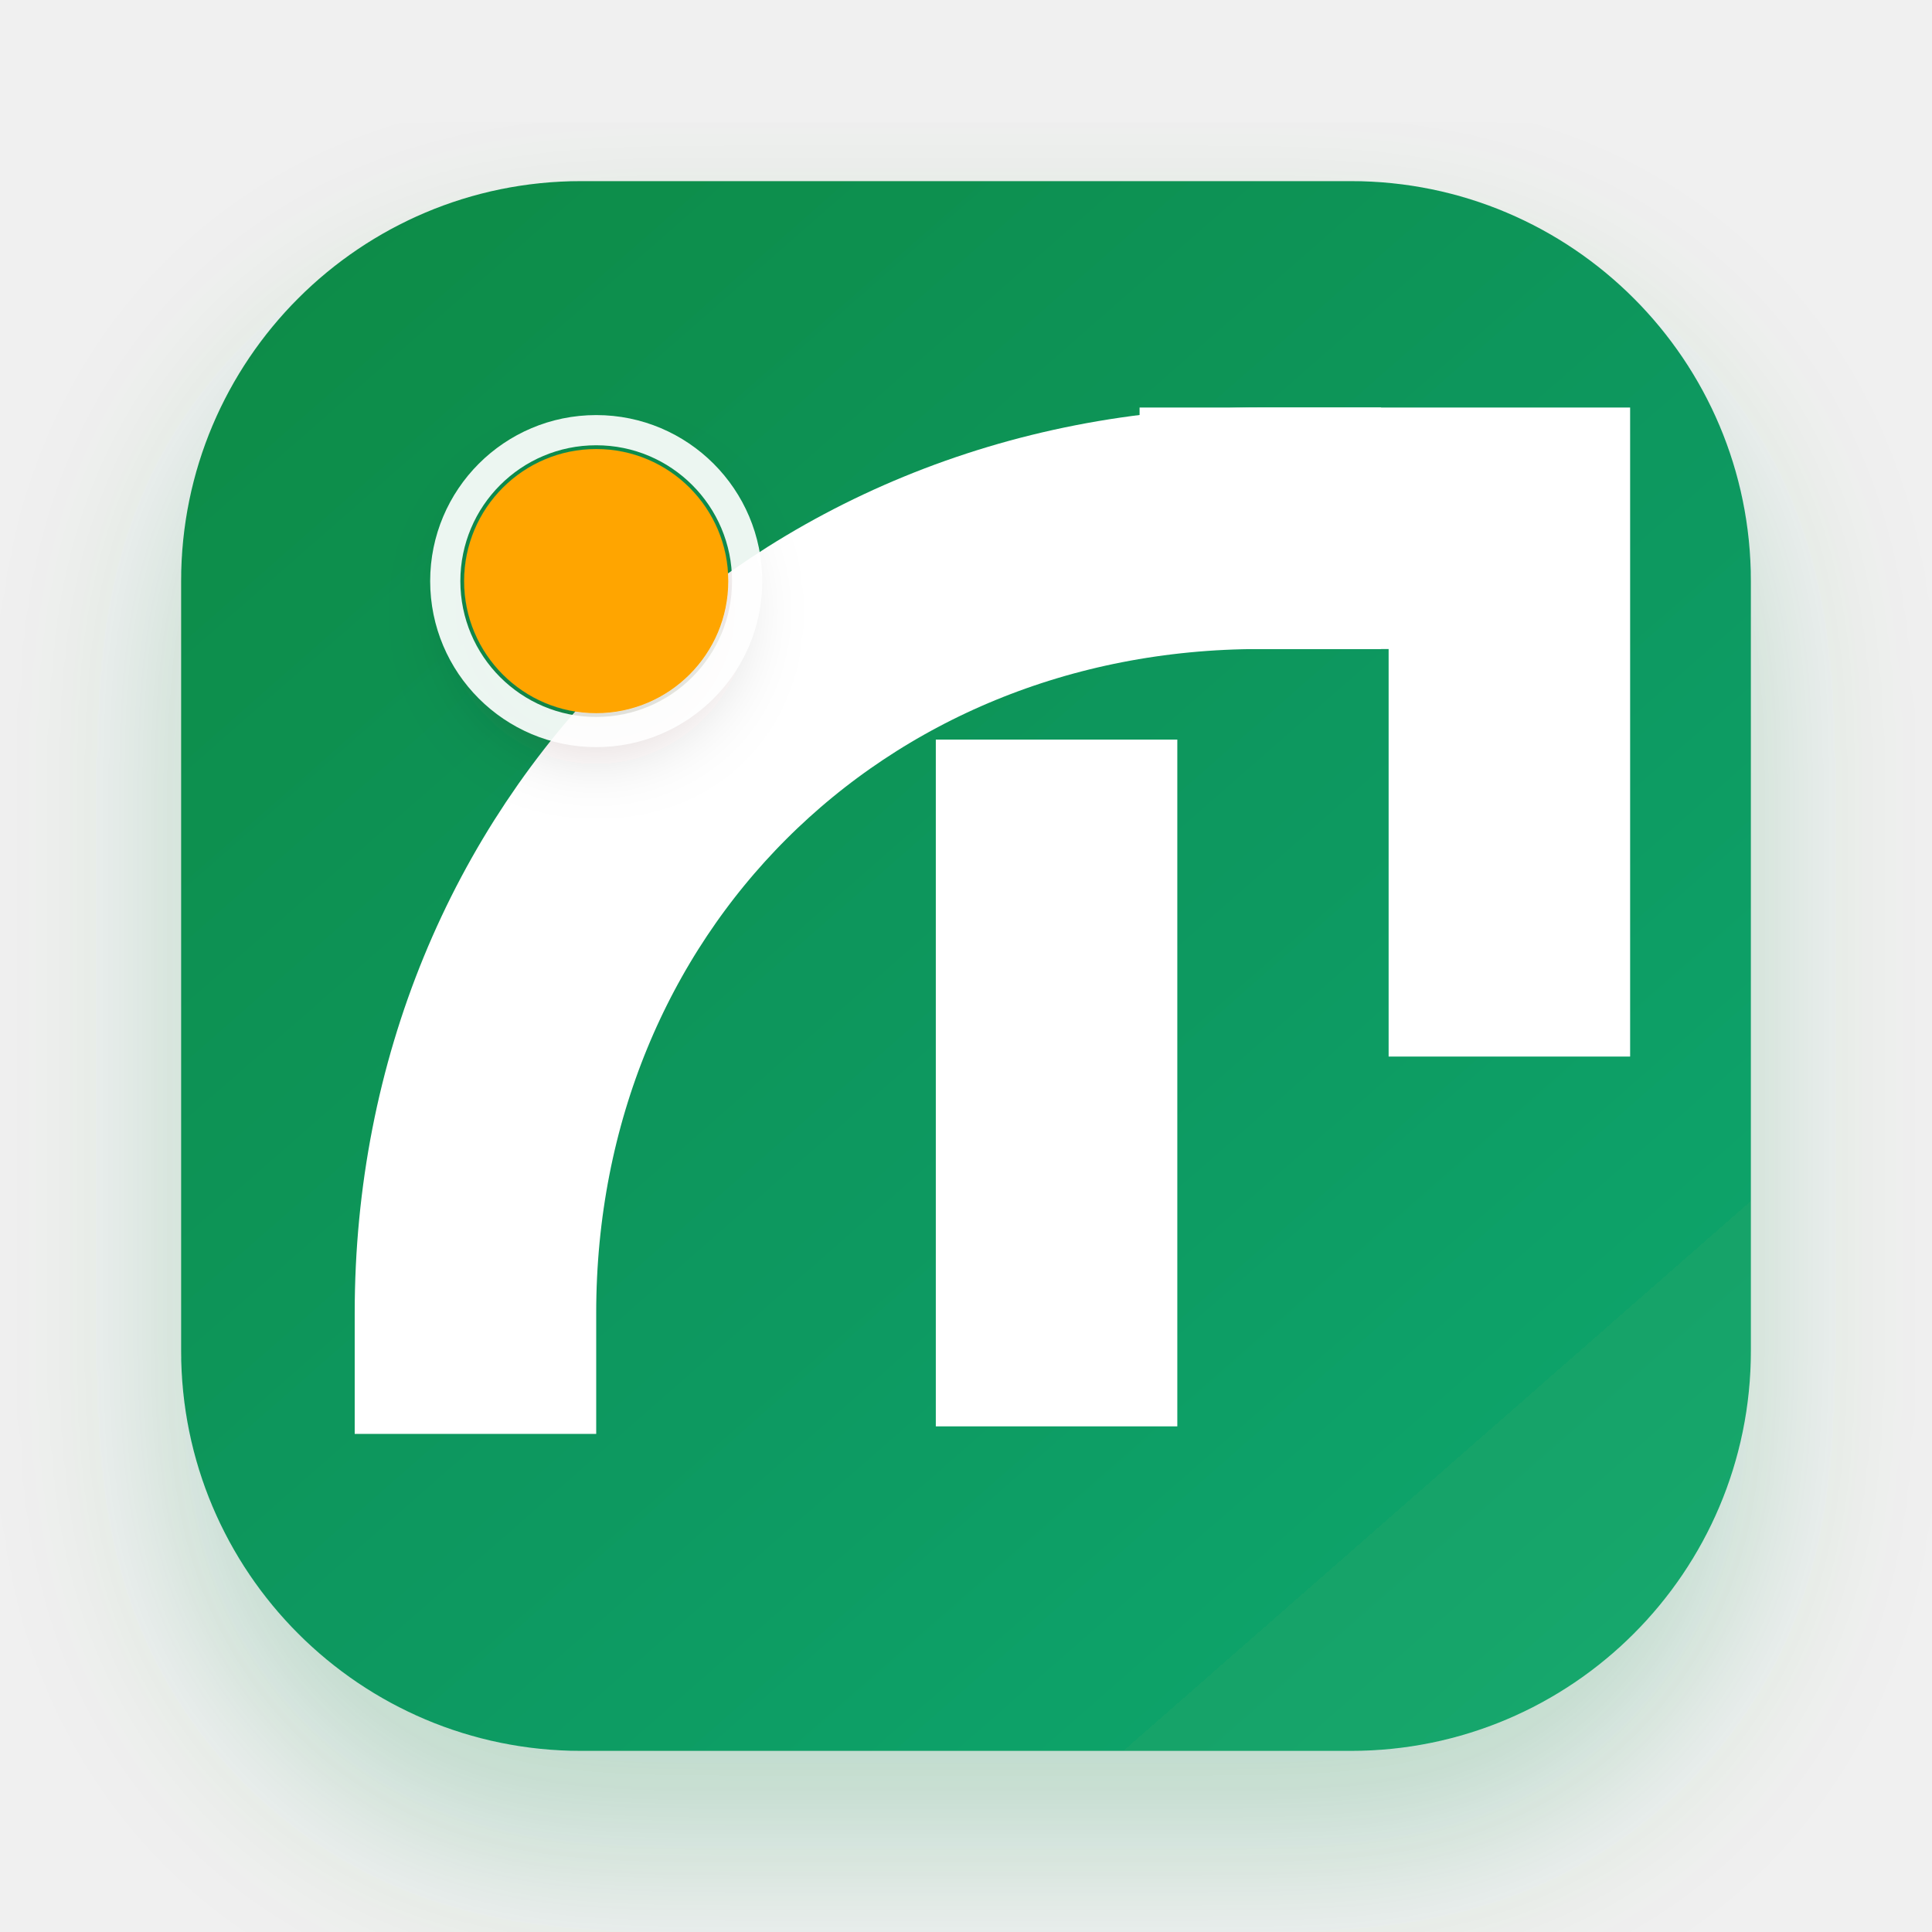
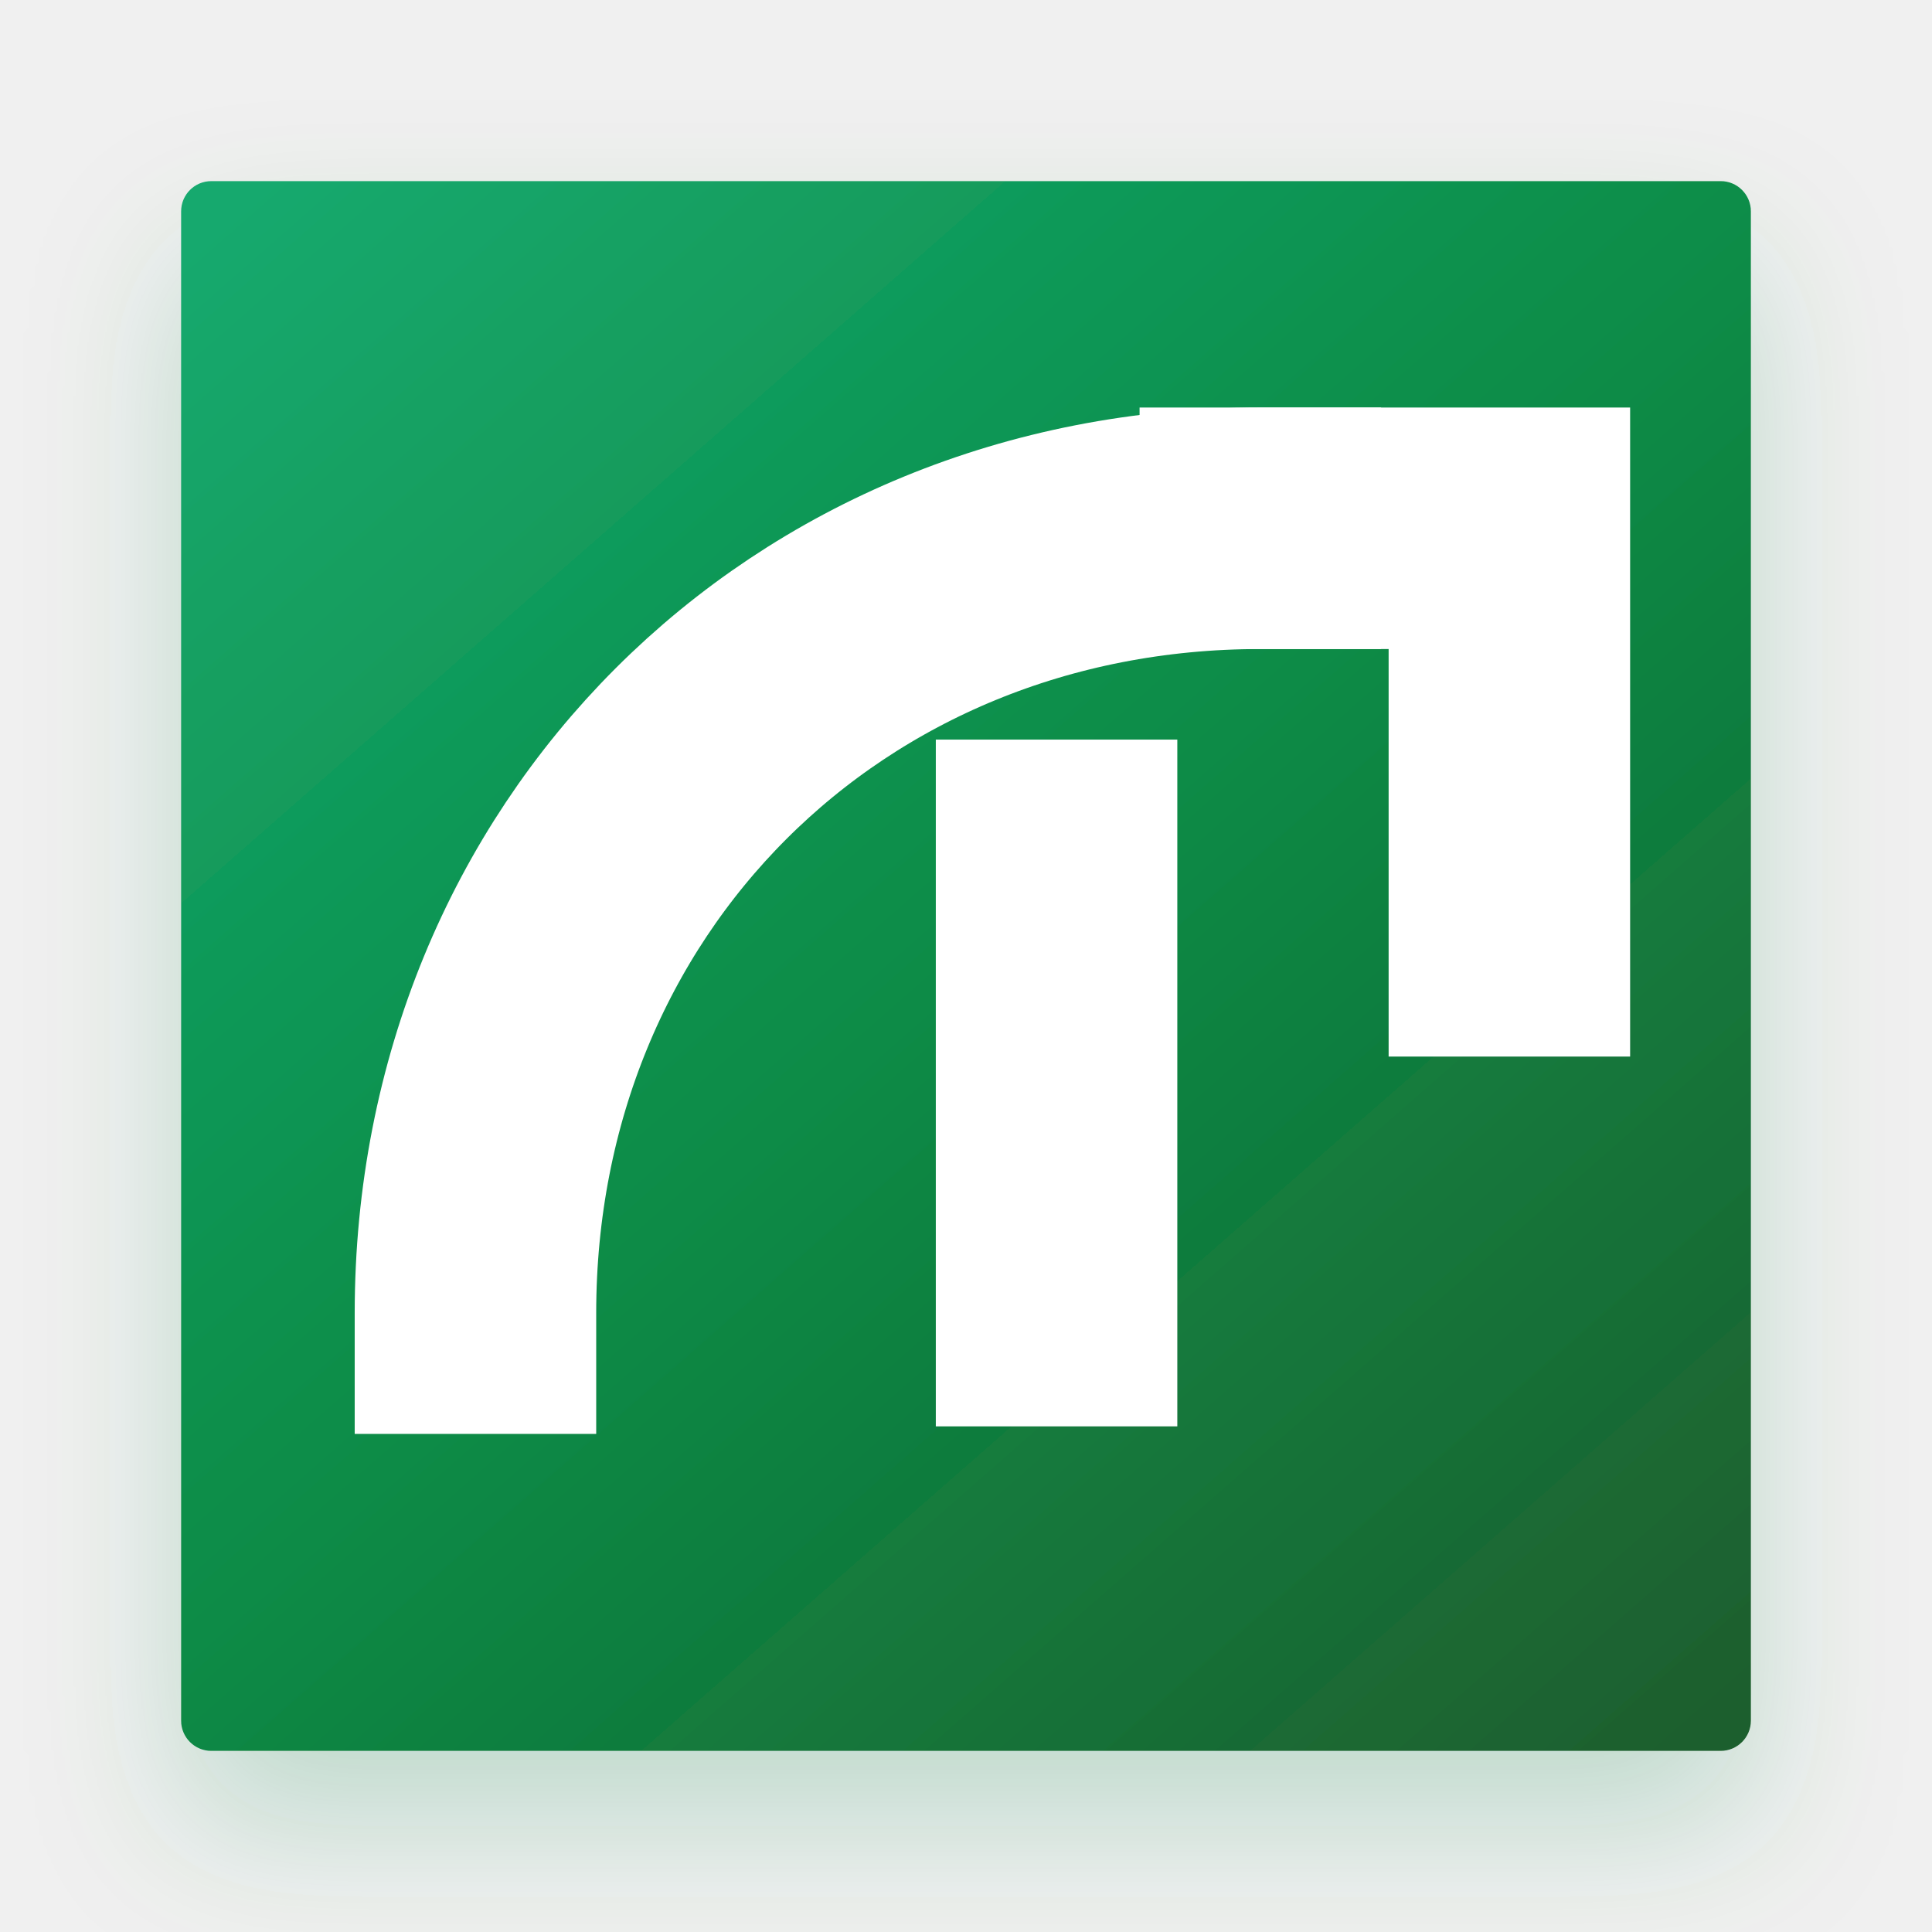
<svg xmlns="http://www.w3.org/2000/svg" width="512" height="512" viewBox="0 0 512 512" fill="none">
  <defs>
    <linearGradient id="bg" x1="72" y1="46" x2="440" y2="466" gradientUnits="userSpaceOnUse">
-       <stop offset="0" stop-color="#0A8B46" />
-       <stop offset="0.58" stop-color="#089961" />
-       <stop offset="1" stop-color="#18A96E" />
+       <stop offset="0" stop-color="#18A96E" />
+       <stop offset="0.5" stop-color="#0A8B46" />
+       <stop offset="1" stop-color="#1F5F2E" />
    </linearGradient>
    <filter id="softShadow" x="-15%" y="-10%" width="130%" height="135%">
-       <feDropShadow dx="0" dy="26" stdDeviation="24" flood-color="#0A8B46" flood-opacity="0.22" />
-     </filter>
-     <filter id="orangeGlow" x="-70%" y="-70%" width="240%" height="240%">
-       <feDropShadow dx="0" dy="0" stdDeviation="12" flood-color="#FFA500" flood-opacity="0.62" />
-       <feDropShadow dx="0" dy="8" stdDeviation="10" flood-color="#3B2200" flood-opacity="0.20" />
+       <feDropShadow dx="0" dy="20" stdDeviation="20" flood-color="#0A8B46" flood-opacity="0.20" />
    </filter>
  </defs>
-   <rect x="48" y="48" width="416" height="416" rx="106" fill="url(#bg)" filter="url(#softShadow)" />
+   <rect x="48" y="48" width="416" height="416" rx="8" fill="url(#bg)" filter="url(#softShadow)" />
  <path d="M126 348C126 230 216 140 334 140" stroke="#FFFFFF" stroke-width="64" stroke-linecap="square" />
  <path d="M334 140H400V248" stroke="#FFFFFF" stroke-width="64" stroke-linecap="square" stroke-linejoin="miter" />
  <path d="M280 346V228" stroke="#FFFFFF" stroke-width="64" stroke-linecap="square" />
-   <circle cx="158" cy="154" r="35" fill="#FFA500" filter="url(#orangeGlow)" />
-   <circle cx="158" cy="154" r="40" stroke="white" stroke-width="8" opacity="0.92" />
</svg>
